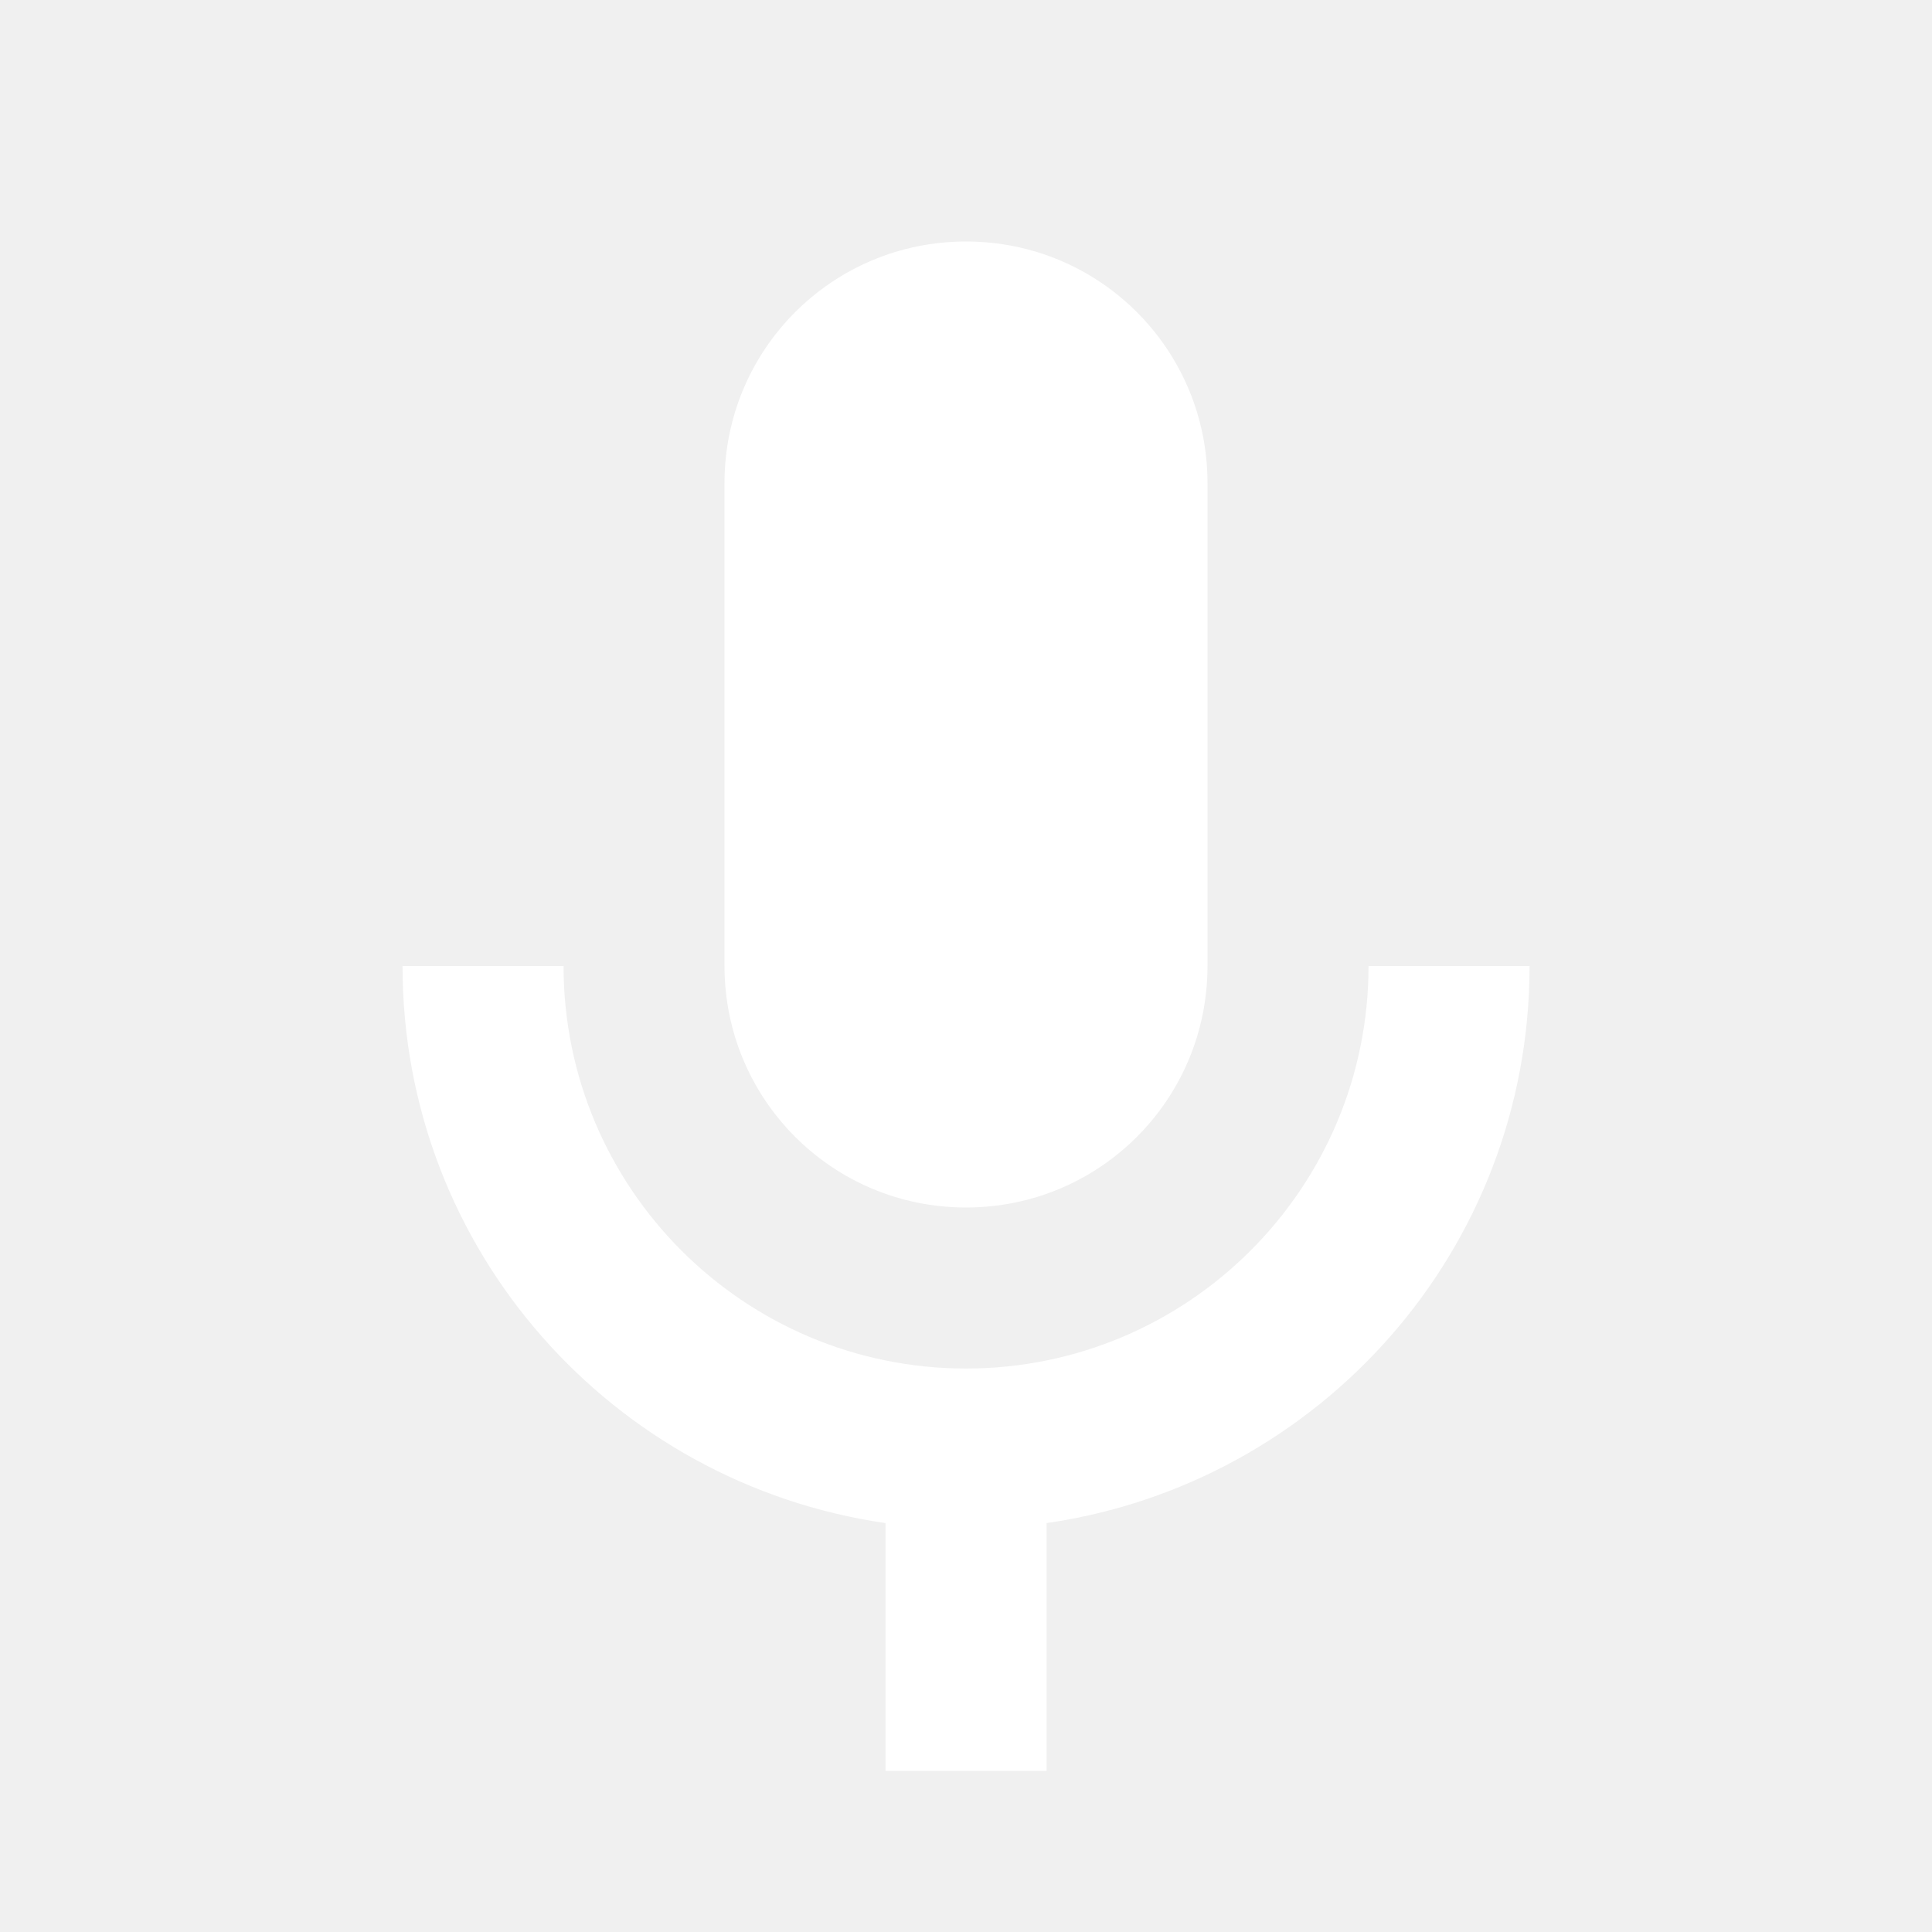
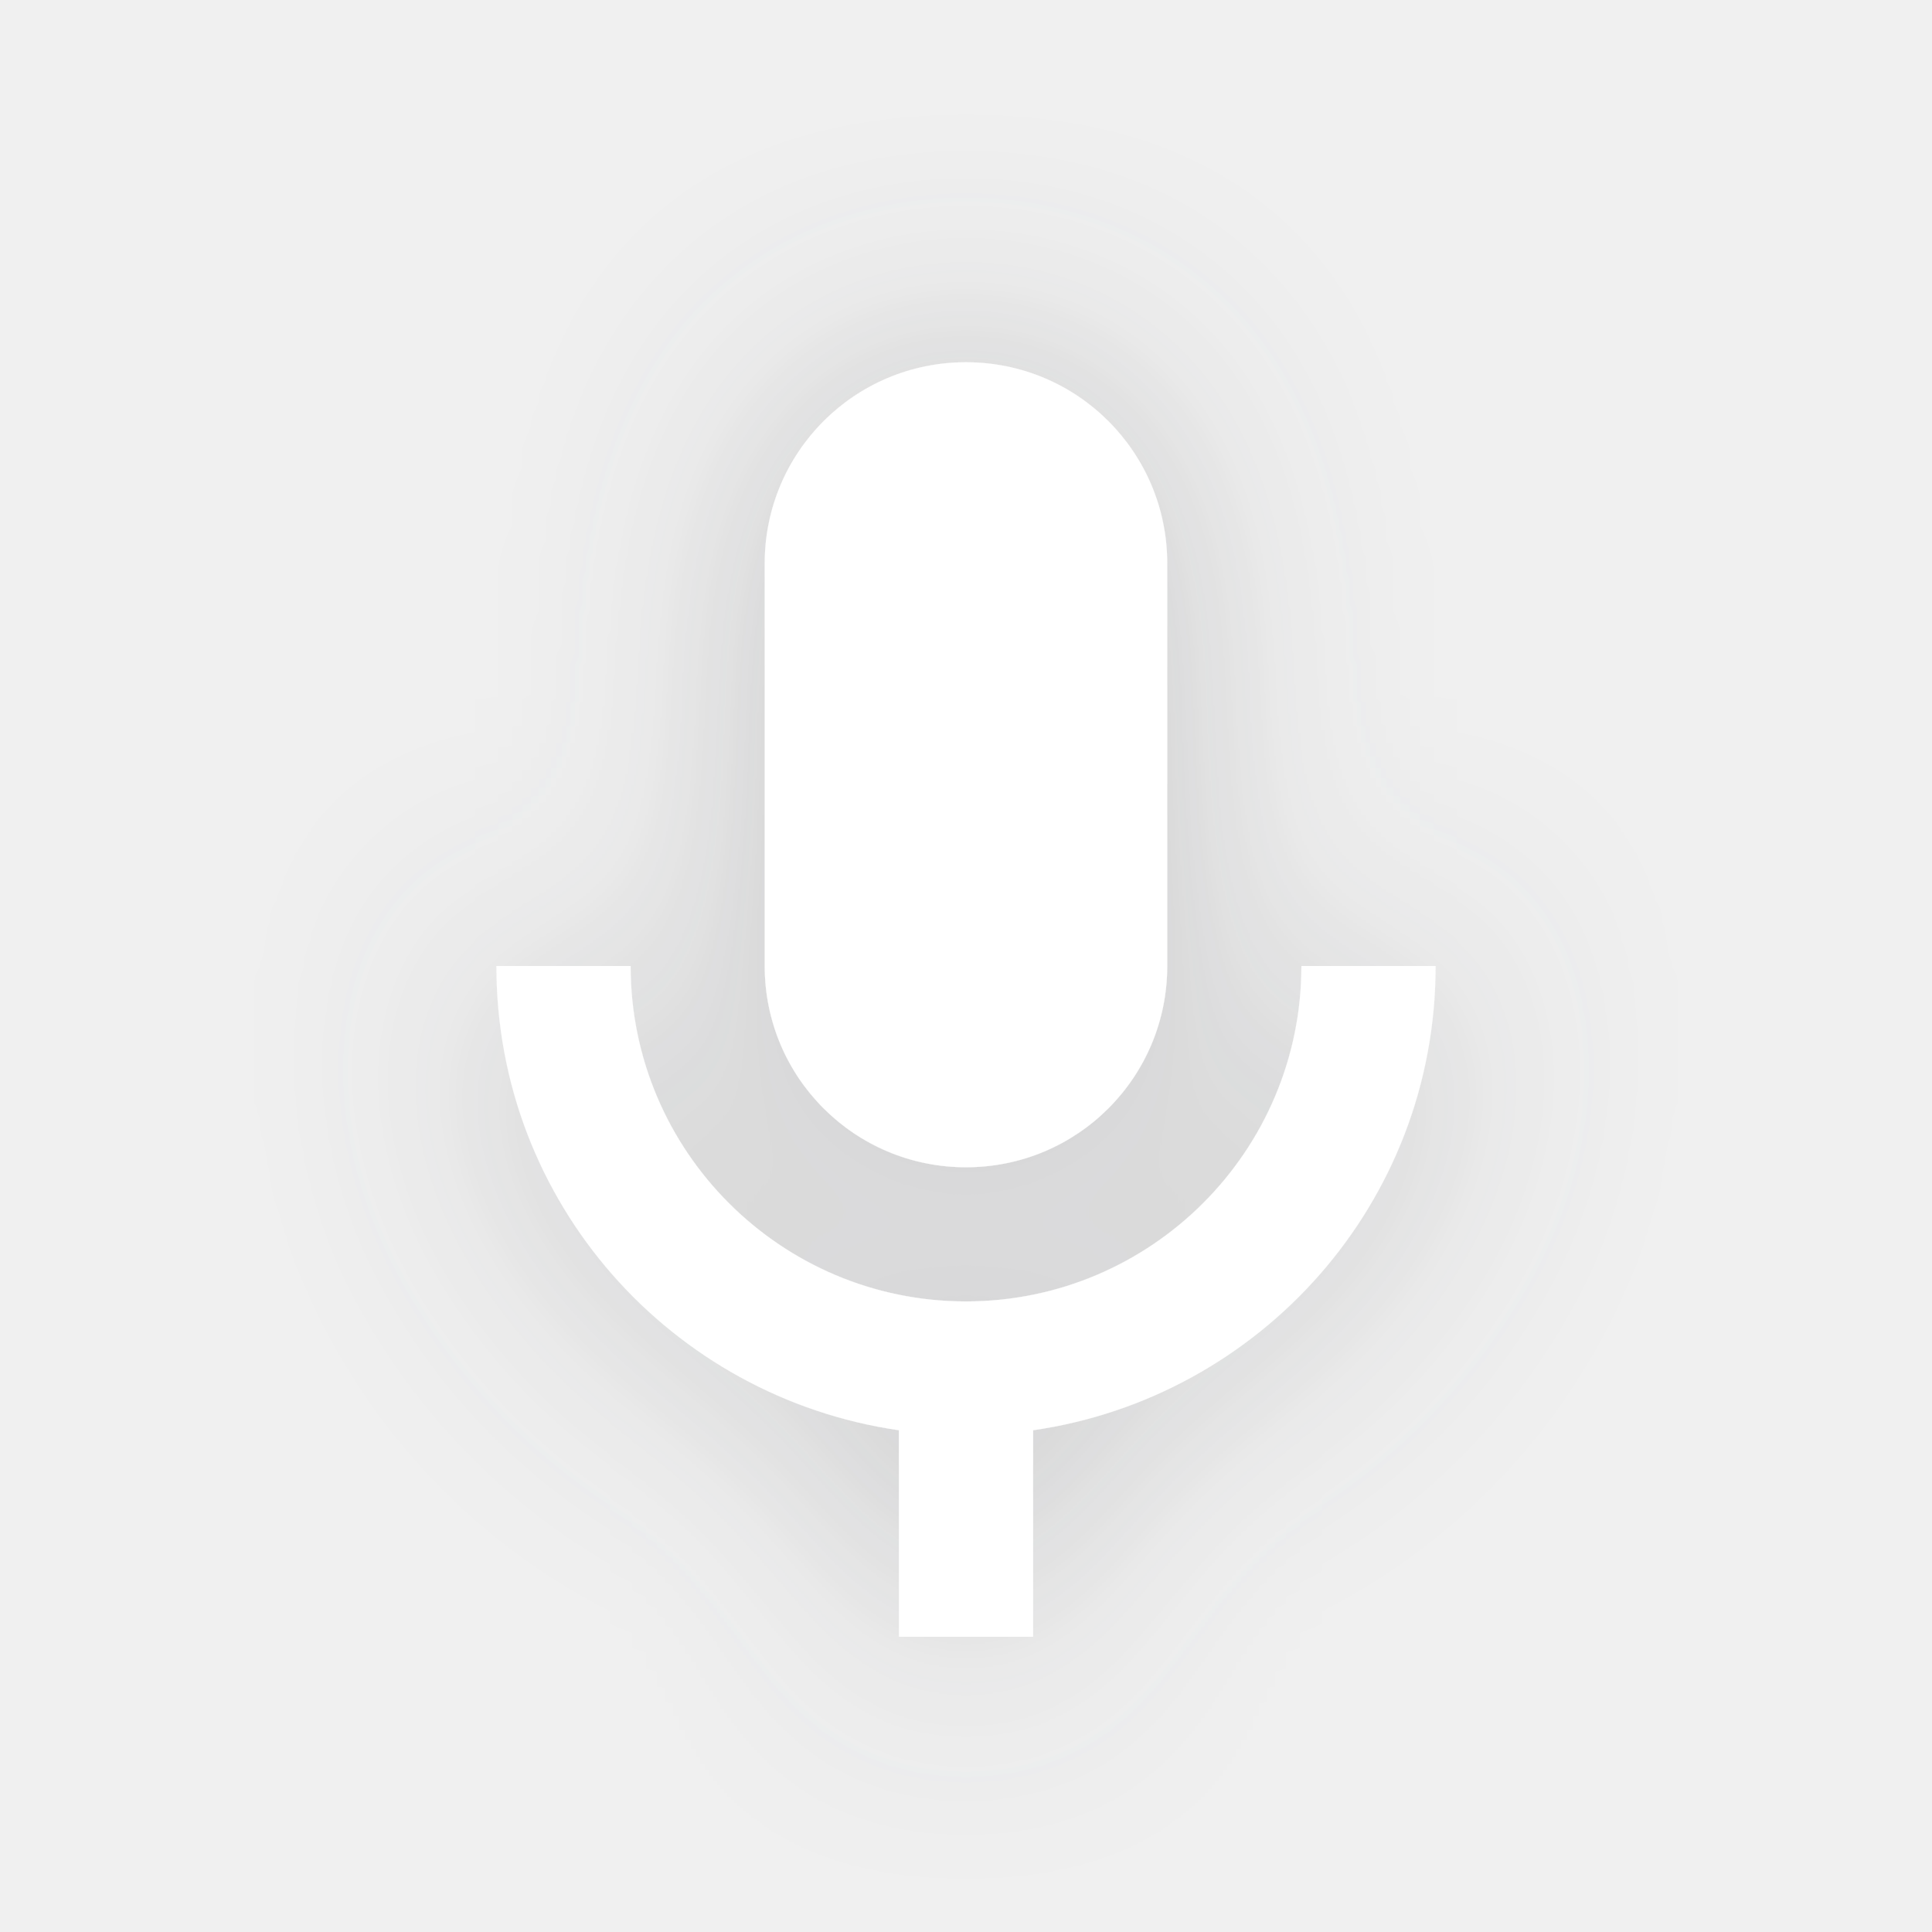
- <svg xmlns="http://www.w3.org/2000/svg" xmlns:xlink="http://www.w3.org/1999/xlink" width="20" height="20" viewBox="0 0 20 20">
+ <svg xmlns="http://www.w3.org/2000/svg" xmlns:xlink="http://www.w3.org/1999/xlink" width="24px" height="24px" viewBox="0 0 24 24" version="1.1">
  <defs>
-     <path id="ic_sound_on_1x-a" d="M10.833,13 C12.217,13 13.333,11.883 13.333,10.5 L13.333,5.5 C13.333,4.117 12.217,3 10.833,3 C9.45,3 8.333,4.117 8.333,5.5 L8.333,10.5 C8.333,11.883 9.45,13 10.833,13 Z M15,10.5 C15,12.8 13.133,14.667 10.833,14.667 C8.533,14.667 6.667,12.8 6.667,10.5 L5,10.5 C5,13.442 7.175,15.858 10,16.267 L10,18.833 L11.667,18.833 L11.667,16.267 C14.492,15.858 16.667,13.442 16.667,10.5 L15,10.5 Z" />
+     <filter x="-54.2%" y="-40.6%" width="208.3%" height="181.2%" filterUnits="objectBoundingBox" id="filter-1">
+       <feOffset dx="0" dy="0" in="SourceAlpha" result="shadowOffsetOuter1" />
+       <feGaussianBlur stdDeviation="1.5" in="shadowOffsetOuter1" result="shadowBlurOuter1" />
+       <feColorMatrix values="0 0 0 0 0.125   0 0 0 0 0.129   0 0 0 0 0.141  0 0 0 0.3 0" type="matrix" in="shadowBlurOuter1" result="shadowMatrixOuter1" />
+       <feMerge>
+         <feMergeNode in="shadowMatrixOuter1" />
+         <feMergeNode in="SourceGraphic" />
+       </feMerge>
+     </filter>
+     <path d="M5.833,10 C7.217,10 8.333,8.883 8.333,7.5 L8.333,2.5 C8.333,1.117 7.217,0 5.833,0 C4.45,0 3.333,1.117 3.333,2.5 L3.333,7.5 C3.333,8.883 4.45,10 5.833,10 Z M10,7.5 C10,9.8 8.133,11.667 5.833,11.667 C3.533,11.667 1.667,9.8 1.667,7.5 L0,7.5 C0,10.442 2.175,12.858 5,13.267 L5,15.833 L6.667,15.833 L6.667,13.267 C9.492,12.858 11.667,10.442 11.667,7.5 L10,7.5 Z" id="path-2" />
  </defs>
-   <g fill="none" fill-rule="evenodd" transform="translate(-.833 -.5)">
-     <use fill="#FFF" fill-rule="nonzero" xlink:href="#ic_sound_on_1x-a" />
-     <rect width="20" height="20" x=".833" y=".5" />
+   <g stroke="none" stroke-width="1" fill="none" fill-rule="evenodd">
+     <g id="Group" filter="url(#filter-1)" transform="translate(6.166667, 4.5)">
+       <mask id="mask-3" fill="white">
+         <use xlink:href="#path-2" />
+       </mask>
+       <use id="ic_mic_24px" fill="#FFFFFF" fill-rule="nonzero" xlink:href="#path-2" />
+     </g>
  </g>
</svg>
